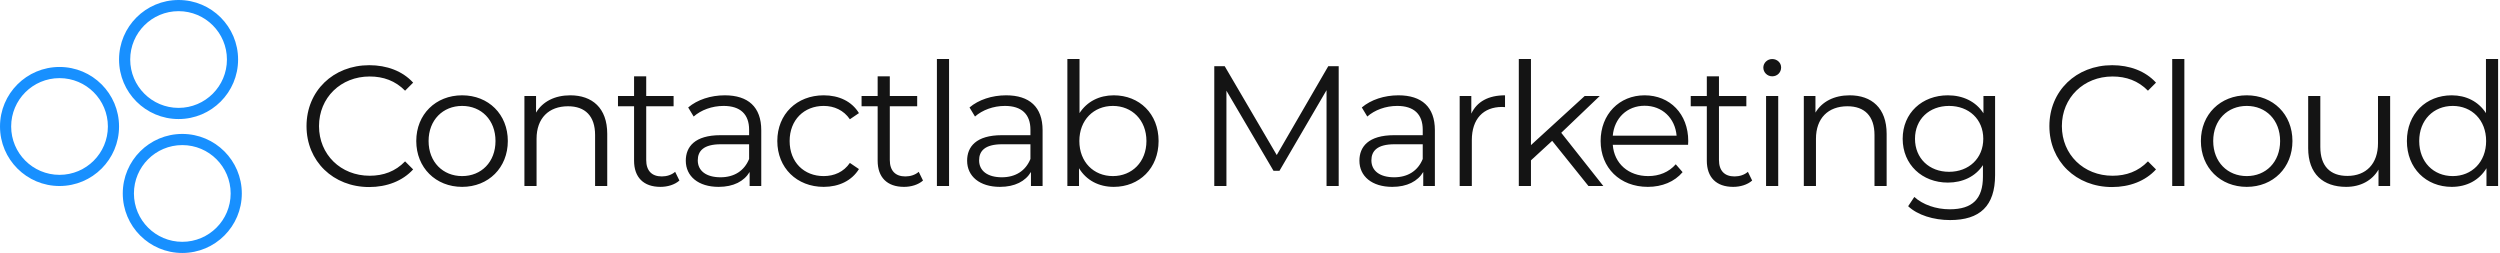
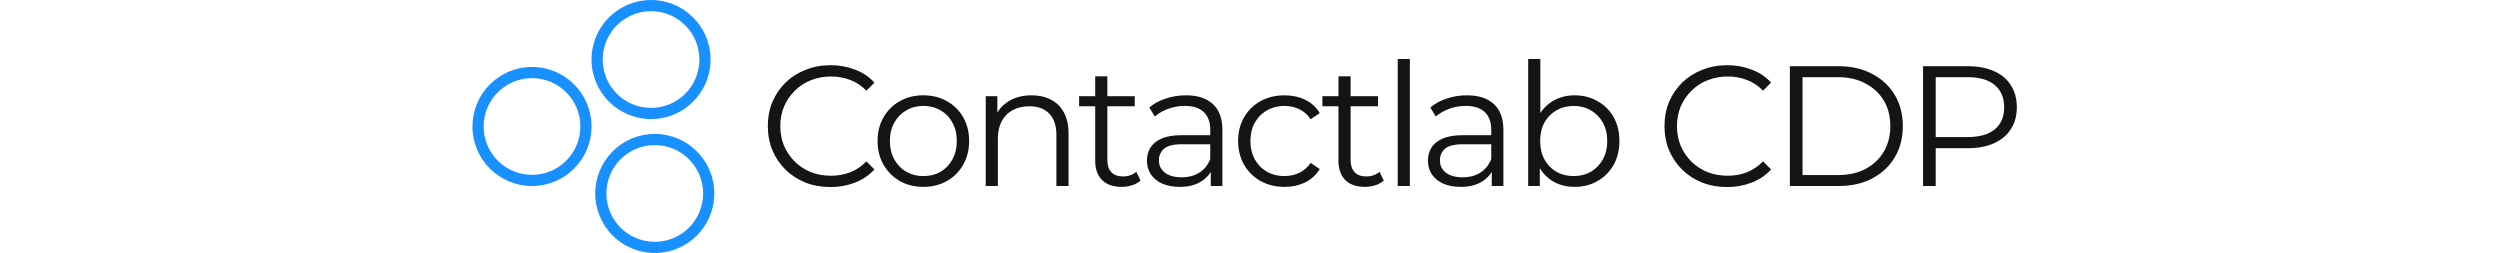
<svg xmlns="http://www.w3.org/2000/svg" viewBox="0 0 672 68">
  <g data-name="logo-mc-full">
-     <g data-name="clab-sign" fill="#1890ff">
-       <path clip-rule="evenodd" fill-rule="evenodd" d="M49 68c8.837 0 16-7.163 16-16s-7.163-16-16-16-16 7.163-16 16 7.163 16 16 16zm0-3c7.18 0 13-5.82 13-13s-5.82-13-13-13-13 5.82-13 13 5.82 13 13 13zM16 50c8.837 0 16-7.163 16-16s-7.163-16-16-16C7.163 18 0 25.163 0 34s7.163 16 16 16zm0-3c7.18 0 13-5.82 13-13s-5.82-13-13-13S3 26.82 3 34s5.82 13 13 13zM48 32c8.837 0 16-7.163 16-16 0-8.837-7.163-16-16-16S32 7.163 32 16c0 8.837 7.163 16 16 16zm0-3c7.18 0 13-5.82 13-13S55.18 3 48 3 35 8.82 35 16s5.82 13 13 13z" />
-     </g>
-     <g data-name="mc-full-typo" fill="#141414">
-       <path d="M99.228 50.276c4.738 0 8.97-1.61 11.822-4.738l-2.162-2.162c-2.622 2.714-5.842 3.864-9.522 3.864-7.774 0-13.616-5.704-13.616-13.34s5.842-13.34 13.616-13.34c3.68 0 6.9 1.15 9.522 3.818l2.162-2.162c-2.852-3.128-7.084-4.692-11.776-4.692-9.706 0-16.882 6.946-16.882 16.376 0 9.43 7.176 16.376 16.836 16.376zM124.22 50.23c7.084 0 12.282-5.152 12.282-12.328 0-7.176-5.198-12.282-12.282-12.282s-12.328 5.106-12.328 12.282 5.244 12.328 12.328 12.328zm0-2.898c-5.152 0-9.016-3.772-9.016-9.43 0-5.658 3.864-9.43 9.016-9.43s8.97 3.772 8.97 9.43c0 5.658-3.818 9.43-8.97 9.43zM153.29 25.62c-4.186 0-7.452 1.702-9.2 4.646v-4.462h-3.128V50h3.266V37.304c0-5.52 3.266-8.74 8.464-8.74 4.6 0 7.268 2.622 7.268 7.728V50h3.266V35.97c0-6.946-4.048-10.35-9.936-10.35zM181.477 46.182c-.92.828-2.254 1.242-3.588 1.242-2.714 0-4.186-1.564-4.186-4.416V28.564h7.36v-2.76h-7.36v-5.29h-3.266v5.29h-4.324v2.76h4.324v14.628c0 4.462 2.53 7.038 7.084 7.038 1.886 0 3.818-.552 5.106-1.702l-1.15-2.346zM194.829 25.62c-3.818 0-7.406 1.196-9.844 3.266l1.472 2.438c1.978-1.748 4.922-2.852 8.05-2.852 4.508 0 6.854 2.254 6.854 6.394v1.472h-7.682c-6.946 0-9.338 3.128-9.338 6.854 0 4.186 3.358 7.038 8.832 7.038 4.002 0 6.854-1.518 8.326-4.002V50h3.128V35.004c0-6.256-3.542-9.384-9.798-9.384zm-1.15 22.034c-3.864 0-6.118-1.748-6.118-4.554 0-2.484 1.518-4.324 6.21-4.324h7.59v3.956c-1.288 3.174-4.002 4.922-7.682 4.922zM221.407 50.23c4.094 0 7.544-1.656 9.476-4.784l-2.438-1.656c-1.656 2.438-4.232 3.542-7.038 3.542-5.29 0-9.154-3.726-9.154-9.43 0-5.658 3.864-9.43 9.154-9.43 2.806 0 5.382 1.15 7.038 3.588l2.438-1.656c-1.932-3.174-5.382-4.784-9.476-4.784-7.222 0-12.466 5.06-12.466 12.282s5.244 12.328 12.466 12.328zM246.953 46.182c-.92.828-2.254 1.242-3.588 1.242-2.714 0-4.186-1.564-4.186-4.416V28.564h7.36v-2.76h-7.36v-5.29h-3.266v5.29h-4.324v2.76h4.324v14.628c0 4.462 2.53 7.038 7.084 7.038 1.886 0 3.818-.552 5.106-1.702l-1.15-2.346zM251.84 50h3.266V15.868h-3.266V50zM270.45 25.62c-3.818 0-7.406 1.196-9.844 3.266l1.472 2.438c1.978-1.748 4.922-2.852 8.05-2.852 4.508 0 6.854 2.254 6.854 6.394v1.472H269.3c-6.946 0-9.338 3.128-9.338 6.854 0 4.186 3.358 7.038 8.832 7.038 4.002 0 6.854-1.518 8.326-4.002V50h3.128V35.004c0-6.256-3.542-9.384-9.798-9.384zm-1.15 22.034c-3.864 0-6.118-1.748-6.118-4.554 0-2.484 1.518-4.324 6.21-4.324h7.59v3.956c-1.288 3.174-4.002 4.922-7.682 4.922zM299.376 25.62c-3.864 0-7.176 1.656-9.2 4.784V15.868h-3.266V50h3.128v-4.784c1.978 3.266 5.336 5.014 9.338 5.014 6.9 0 12.052-5.014 12.052-12.328 0-7.314-5.152-12.282-12.052-12.282zm-.23 21.712c-5.152 0-9.016-3.772-9.016-9.43 0-5.658 3.864-9.43 9.016-9.43 5.106 0 9.016 3.772 9.016 9.43 0 5.658-3.91 9.43-9.016 9.43zM357.035 17.8l-13.846 23.874L329.205 17.8h-2.806V50h3.266V24.378l12.65 21.528h1.61l12.65-21.666V50h3.266V17.8h-2.806zM375.899 25.62c-3.818 0-7.406 1.196-9.844 3.266l1.472 2.438c1.978-1.748 4.922-2.852 8.05-2.852 4.508 0 6.854 2.254 6.854 6.394v1.472h-7.682c-6.946 0-9.338 3.128-9.338 6.854 0 4.186 3.358 7.038 8.832 7.038 4.002 0 6.854-1.518 8.326-4.002V50h3.128V35.004c0-6.256-3.542-9.384-9.798-9.384zm-1.15 22.034c-3.864 0-6.118-1.748-6.118-4.554 0-2.484 1.518-4.324 6.21-4.324h7.59v3.956c-1.288 3.174-4.002 4.922-7.682 4.922zM395.488 30.542v-4.738h-3.128V50h3.266V37.672c0-5.704 3.082-8.924 8.142-8.924.23 0 .506.046.782.046V25.62c-4.462 0-7.544 1.702-9.062 4.922zM426.977 50h4.002l-11.316-14.306 10.35-9.89h-4.048l-14.444 13.202V15.868h-3.266V50h3.266v-6.9l5.704-5.244L426.977 50z" />
-       <path d="M453.8 37.902c0-7.268-4.922-12.282-11.73-12.282-6.808 0-11.822 5.106-11.822 12.282S435.4 50.23 442.944 50.23c3.818 0 7.176-1.38 9.338-3.956l-1.84-2.116c-1.84 2.116-4.462 3.174-7.406 3.174-5.29 0-9.154-3.358-9.522-8.418h20.24c0-.368.046-.736.046-1.012zm-11.73-9.476c4.738 0 8.188 3.312 8.602 8.05h-17.158c.414-4.738 3.864-8.05 8.556-8.05zM469.832 46.182c-.92.828-2.254 1.242-3.588 1.242-2.714 0-4.186-1.564-4.186-4.416V28.564h7.36v-2.76h-7.36v-5.29h-3.266v5.29h-4.324v2.76h4.324v14.628c0 4.462 2.53 7.038 7.084 7.038 1.886 0 3.818-.552 5.106-1.702l-1.15-2.346zM476.375 20.514c1.38 0 2.392-1.058 2.392-2.392 0-1.242-1.058-2.254-2.392-2.254-1.334 0-2.392 1.058-2.392 2.3 0 1.288 1.058 2.346 2.392 2.346zM474.719 50h3.266V25.804h-3.266V50zM497.193 25.62c-4.186 0-7.452 1.702-9.2 4.646v-4.462h-3.128V50h3.266V37.304c0-5.52 3.266-8.74 8.464-8.74 4.6 0 7.268 2.622 7.268 7.728V50h3.266V35.97c0-6.946-4.048-10.35-9.936-10.35zM533.151 25.804v4.646c-2.024-3.174-5.52-4.83-9.568-4.83-6.9 0-12.144 4.738-12.144 11.684 0 6.946 5.244 11.776 12.144 11.776 3.956 0 7.406-1.61 9.43-4.692v3.082c0 5.98-2.806 8.786-8.924 8.786-3.726 0-7.222-1.242-9.522-3.312l-1.656 2.484c2.53 2.392 6.854 3.726 11.27 3.726 8.004 0 12.098-3.772 12.098-12.098V25.804h-3.128zm-9.246 20.378c-5.336 0-9.154-3.634-9.154-8.878s3.818-8.832 9.154-8.832 9.2 3.588 9.2 8.832c0 5.244-3.864 8.878-9.2 8.878zM567.71 50.276c4.738 0 8.97-1.61 11.822-4.738l-2.162-2.162c-2.622 2.714-5.842 3.864-9.522 3.864-7.774 0-13.616-5.704-13.616-13.34s5.842-13.34 13.616-13.34c3.68 0 6.9 1.15 9.522 3.818l2.162-2.162c-2.852-3.128-7.084-4.692-11.776-4.692-9.706 0-16.882 6.946-16.882 16.376 0 9.43 7.176 16.376 16.836 16.376zM583.89 50h3.266V15.868h-3.266V50zM603.926 50.23c7.084 0 12.282-5.152 12.282-12.328 0-7.176-5.198-12.282-12.282-12.282s-12.328 5.106-12.328 12.282 5.244 12.328 12.328 12.328zm0-2.898c-5.152 0-9.016-3.772-9.016-9.43 0-5.658 3.864-9.43 9.016-9.43s8.97 3.772 8.97 9.43c0 5.658-3.818 9.43-8.97 9.43zM639.205 25.804V38.5c0 5.52-3.174 8.786-8.234 8.786-4.6 0-7.268-2.622-7.268-7.774V25.804h-3.266v14.03c0 6.946 4.048 10.396 10.212 10.396 3.864 0 6.992-1.702 8.694-4.646V50h3.128V25.804h-3.266zM668.225 15.868v14.536c-2.024-3.128-5.336-4.784-9.2-4.784-6.9 0-12.052 4.968-12.052 12.282s5.152 12.328 12.052 12.328c4.002 0 7.36-1.748 9.338-5.014V50h3.128V15.868h-3.266zm-8.924 31.464c-5.152 0-9.016-3.772-9.016-9.43 0-5.658 3.864-9.43 9.016-9.43 5.106 0 8.97 3.772 8.97 9.43 0 5.658-3.864 9.43-8.97 9.43z" />
-     </g>
+     <path d="M223.228 50.276C220.805 50.276 218.567 49.877 216.512 49.08C214.457 48.252 212.679 47.102 211.176 45.63C209.673 44.158 208.493 42.425 207.634 40.432C206.806 38.439 206.392 36.261 206.392 33.9C206.392 31.539 206.806 29.361 207.634 27.368C208.493 25.375 209.673 23.642 211.176 22.17C212.709 20.698 214.503 19.563 216.558 18.766C218.613 17.938 220.851 17.524 223.274 17.524C225.605 17.524 227.797 17.923 229.852 18.72C231.907 19.487 233.639 20.652 235.05 22.216L232.888 24.378C231.569 23.029 230.113 22.063 228.518 21.48C226.923 20.867 225.206 20.56 223.366 20.56C221.434 20.56 219.64 20.897 217.984 21.572C216.328 22.216 214.887 23.151 213.66 24.378C212.433 25.574 211.467 26.985 210.762 28.61C210.087 30.205 209.75 31.968 209.75 33.9C209.75 35.832 210.087 37.611 210.762 39.236C211.467 40.831 212.433 42.241 213.66 43.468C214.887 44.664 216.328 45.599 217.984 46.274C219.64 46.918 221.434 47.24 223.366 47.24C225.206 47.24 226.923 46.933 228.518 46.32C230.113 45.707 231.569 44.725 232.888 43.376L235.05 45.538C233.639 47.102 231.907 48.283 229.852 49.08C227.797 49.877 225.589 50.276 223.228 50.276ZM248.174 50.23C245.844 50.23 243.743 49.709 241.872 48.666C240.032 47.593 238.576 46.136 237.502 44.296C236.429 42.425 235.892 40.294 235.892 37.902C235.892 35.479 236.429 33.348 237.502 31.508C238.576 29.668 240.032 28.227 241.872 27.184C243.712 26.141 245.813 25.62 248.174 25.62C250.566 25.62 252.682 26.141 254.522 27.184C256.393 28.227 257.85 29.668 258.892 31.508C259.966 33.348 260.502 35.479 260.502 37.902C260.502 40.294 259.966 42.425 258.892 44.296C257.85 46.136 256.393 47.593 254.522 48.666C252.652 49.709 250.536 50.23 248.174 50.23ZM248.174 47.332C249.922 47.332 251.471 46.949 252.82 46.182C254.17 45.385 255.228 44.281 255.994 42.87C256.792 41.429 257.19 39.773 257.19 37.902C257.19 36.001 256.792 34.345 255.994 32.934C255.228 31.523 254.17 30.435 252.82 29.668C251.471 28.871 249.938 28.472 248.22 28.472C246.503 28.472 244.97 28.871 243.62 29.668C242.271 30.435 241.198 31.523 240.4 32.934C239.603 34.345 239.204 36.001 239.204 37.902C239.204 39.773 239.603 41.429 240.4 42.87C241.198 44.281 242.271 45.385 243.62 46.182C244.97 46.949 246.488 47.332 248.174 47.332ZM277.29 25.62C279.253 25.62 280.97 26.003 282.442 26.77C283.945 27.506 285.11 28.641 285.938 30.174C286.797 31.707 287.226 33.639 287.226 35.97V50H283.96V36.292C283.96 33.747 283.316 31.83 282.028 30.542C280.771 29.223 278.992 28.564 276.692 28.564C274.975 28.564 273.472 28.917 272.184 29.622C270.927 30.297 269.946 31.293 269.24 32.612C268.566 33.9 268.228 35.464 268.228 37.304V50H264.962V25.85H268.09V32.474L267.584 31.232C268.351 29.484 269.578 28.119 271.264 27.138C272.951 26.126 274.96 25.62 277.29 25.62ZM301.476 50.23C299.207 50.23 297.459 49.617 296.232 48.39C295.005 47.163 294.392 45.431 294.392 43.192V20.514H297.658V43.008C297.658 44.419 298.011 45.507 298.716 46.274C299.452 47.041 300.495 47.424 301.844 47.424C303.285 47.424 304.481 47.01 305.432 46.182L306.582 48.528C305.938 49.111 305.156 49.54 304.236 49.816C303.347 50.092 302.427 50.23 301.476 50.23ZM290.068 28.564V25.85H305.018V28.564H290.068ZM325.454 50V44.664L325.316 43.79V34.866C325.316 32.811 324.733 31.232 323.568 30.128C322.433 29.024 320.731 28.472 318.462 28.472C316.898 28.472 315.41 28.733 314 29.254C312.589 29.775 311.393 30.465 310.412 31.324L308.94 28.886C310.166 27.843 311.638 27.046 313.356 26.494C315.073 25.911 316.882 25.62 318.784 25.62C321.912 25.62 324.319 26.402 326.006 27.966C327.723 29.499 328.582 31.845 328.582 35.004V50H325.454ZM317.128 50.23C315.318 50.23 313.739 49.939 312.39 49.356C311.071 48.743 310.059 47.915 309.354 46.872C308.648 45.799 308.296 44.572 308.296 43.192C308.296 41.935 308.587 40.8 309.17 39.788C309.783 38.745 310.764 37.917 312.114 37.304C313.494 36.66 315.334 36.338 317.634 36.338H325.96V38.776H317.726C315.395 38.776 313.77 39.19 312.85 40.018C311.96 40.846 311.516 41.873 311.516 43.1C311.516 44.48 312.052 45.584 313.126 46.412C314.199 47.24 315.702 47.654 317.634 47.654C319.474 47.654 321.053 47.24 322.372 46.412C323.721 45.553 324.702 44.327 325.316 42.732L326.052 44.986C325.438 46.581 324.365 47.853 322.832 48.804C321.329 49.755 319.428 50.23 317.128 50.23ZM345.272 50.23C342.88 50.23 340.734 49.709 338.832 48.666C336.962 47.593 335.49 46.136 334.416 44.296C333.343 42.425 332.806 40.294 332.806 37.902C332.806 35.479 333.343 33.348 334.416 31.508C335.49 29.668 336.962 28.227 338.832 27.184C340.734 26.141 342.88 25.62 345.272 25.62C347.327 25.62 349.182 26.019 350.838 26.816C352.494 27.613 353.798 28.809 354.748 30.404L352.31 32.06C351.482 30.833 350.455 29.929 349.228 29.346C348.002 28.763 346.668 28.472 345.226 28.472C343.509 28.472 341.96 28.871 340.58 29.668C339.2 30.435 338.112 31.523 337.314 32.934C336.517 34.345 336.118 36.001 336.118 37.902C336.118 39.803 336.517 41.459 337.314 42.87C338.112 44.281 339.2 45.385 340.58 46.182C341.96 46.949 343.509 47.332 345.226 47.332C346.668 47.332 348.002 47.041 349.228 46.458C350.455 45.875 351.482 44.986 352.31 43.79L354.748 45.446C353.798 47.01 352.494 48.206 350.838 49.034C349.182 49.831 347.327 50.23 345.272 50.23ZM366.862 50.23C364.593 50.23 362.845 49.617 361.618 48.39C360.391 47.163 359.778 45.431 359.778 43.192V20.514H363.044V43.008C363.044 44.419 363.397 45.507 364.102 46.274C364.838 47.041 365.881 47.424 367.23 47.424C368.671 47.424 369.867 47.01 370.818 46.182L371.968 48.528C371.324 49.111 370.542 49.54 369.622 49.816C368.733 50.092 367.813 50.23 366.862 50.23ZM355.454 28.564V25.85H370.404V28.564H355.454ZM375.705 50V15.868H378.971V50H375.705ZM400.985 50V44.664L400.847 43.79V34.866C400.847 32.811 400.264 31.232 399.099 30.128C397.964 29.024 396.262 28.472 393.993 28.472C392.429 28.472 390.942 28.733 389.531 29.254C388.12 29.775 386.924 30.465 385.943 31.324L384.471 28.886C385.698 27.843 387.17 27.046 388.887 26.494C390.604 25.911 392.414 25.62 394.315 25.62C397.443 25.62 399.85 26.402 401.537 27.966C403.254 29.499 404.113 31.845 404.113 35.004V50H400.985ZM392.659 50.23C390.85 50.23 389.27 49.939 387.921 49.356C386.602 48.743 385.59 47.915 384.885 46.872C384.18 45.799 383.827 44.572 383.827 43.192C383.827 41.935 384.118 40.8 384.701 39.788C385.314 38.745 386.296 37.917 387.645 37.304C389.025 36.66 390.865 36.338 393.165 36.338H401.491V38.776H393.257C390.926 38.776 389.301 39.19 388.381 40.018C387.492 40.846 387.047 41.873 387.047 43.1C387.047 44.48 387.584 45.584 388.657 46.412C389.73 47.24 391.233 47.654 393.165 47.654C395.005 47.654 396.584 47.24 397.903 46.412C399.252 45.553 400.234 44.327 400.847 42.732L401.583 44.986C400.97 46.581 399.896 47.853 398.363 48.804C396.86 49.755 394.959 50.23 392.659 50.23ZM423.242 50.23C421.126 50.23 419.224 49.755 417.538 48.804C415.851 47.823 414.517 46.412 413.536 44.572C412.554 42.732 412.064 40.509 412.064 37.902C412.064 35.265 412.554 33.041 413.536 31.232C414.548 29.392 415.897 27.997 417.584 27.046C419.27 26.095 421.156 25.62 423.242 25.62C425.542 25.62 427.596 26.141 429.406 27.184C431.246 28.196 432.687 29.622 433.73 31.462C434.772 33.302 435.294 35.449 435.294 37.902C435.294 40.325 434.772 42.471 433.73 44.342C432.687 46.182 431.246 47.623 429.406 48.666C427.596 49.709 425.542 50.23 423.242 50.23ZM410.776 50V15.868H414.042V32.98L413.582 37.856L413.904 42.732V50H410.776ZM423.012 47.332C424.729 47.332 426.262 46.949 427.612 46.182C428.961 45.385 430.034 44.281 430.832 42.87C431.629 41.429 432.028 39.773 432.028 37.902C432.028 36.001 431.629 34.345 430.832 32.934C430.034 31.523 428.961 30.435 427.612 29.668C426.262 28.871 424.729 28.472 423.012 28.472C421.294 28.472 419.746 28.871 418.366 29.668C417.016 30.435 415.943 31.523 415.146 32.934C414.379 34.345 413.996 36.001 413.996 37.902C413.996 39.773 414.379 41.429 415.146 42.87C415.943 44.281 417.016 45.385 418.366 46.182C419.746 46.949 421.294 47.332 423.012 47.332ZM464.249 50.276C461.826 50.276 459.587 49.877 457.533 49.08C455.478 48.252 453.699 47.102 452.197 45.63C450.694 44.158 449.513 42.425 448.655 40.432C447.827 38.439 447.413 36.261 447.413 33.9C447.413 31.539 447.827 29.361 448.655 27.368C449.513 25.375 450.694 23.642 452.197 22.17C453.73 20.698 455.524 19.563 457.579 18.766C459.633 17.938 461.872 17.524 464.295 17.524C466.625 17.524 468.818 17.923 470.873 18.72C472.927 19.487 474.66 20.652 476.071 22.216L473.909 24.378C472.59 23.029 471.133 22.063 469.539 21.48C467.944 20.867 466.227 20.56 464.387 20.56C462.455 20.56 460.661 20.897 459.005 21.572C457.349 22.216 455.907 23.151 454.681 24.378C453.454 25.574 452.488 26.985 451.783 28.61C451.108 30.205 450.771 31.968 450.771 33.9C450.771 35.832 451.108 37.611 451.783 39.236C452.488 40.831 453.454 42.241 454.681 43.468C455.907 44.664 457.349 45.599 459.005 46.274C460.661 46.918 462.455 47.24 464.387 47.24C466.227 47.24 467.944 46.933 469.539 46.32C471.133 45.707 472.59 44.725 473.909 43.376L476.071 45.538C474.66 47.102 472.927 48.283 470.873 49.08C468.818 49.877 466.61 50.276 464.249 50.276ZM481.119 50V17.8H494.229C497.664 17.8 500.669 18.49 503.245 19.87C505.852 21.219 507.876 23.105 509.317 25.528C510.758 27.951 511.479 30.741 511.479 33.9C511.479 37.059 510.758 39.849 509.317 42.272C507.876 44.695 505.852 46.596 503.245 47.976C500.669 49.325 497.664 50 494.229 50H481.119ZM484.523 47.056H494.045C496.897 47.056 499.366 46.504 501.451 45.4C503.567 44.265 505.208 42.717 506.373 40.754C507.538 38.761 508.121 36.476 508.121 33.9C508.121 31.293 507.538 29.009 506.373 27.046C505.208 25.083 503.567 23.55 501.451 22.446C499.366 21.311 496.897 20.744 494.045 20.744H484.523V47.056ZM516.915 50V17.8H528.967C531.696 17.8 534.042 18.245 536.005 19.134C537.968 19.993 539.47 21.25 540.513 22.906C541.586 24.531 542.123 26.509 542.123 28.84C542.123 31.109 541.586 33.072 540.513 34.728C539.47 36.353 537.968 37.611 536.005 38.5C534.042 39.389 531.696 39.834 528.967 39.834H518.801L520.319 38.224V50H516.915ZM520.319 38.5L518.801 36.844H528.875C532.095 36.844 534.533 36.154 536.189 34.774C537.876 33.363 538.719 31.385 538.719 28.84C538.719 26.264 537.876 24.271 536.189 22.86C534.533 21.449 532.095 20.744 528.875 20.744H518.801L520.319 19.134V38.5Z" fill="#141414" />
+     <path fill-rule="evenodd" clip-rule="evenodd" d="M176 68C184.837 68 192 60.837 192 52C192 43.163 184.837 36 176 36C167.163 36 160 43.163 160 52C160 60.837 167.163 68 176 68ZM176 65C183.18 65 189 59.18 189 52C189 44.82 183.18 39 176 39C168.82 39 163 44.82 163 52C163 59.18 168.82 65 176 65Z" fill="#1890FF" />
+     <path fill-rule="evenodd" clip-rule="evenodd" d="M143 50C151.837 50 159 42.837 159 34C159 25.163 151.837 18 143 18C134.163 18 127 25.163 127 34C127 42.837 134.163 50 143 50ZM143 47C150.18 47 156 41.18 156 34C156 26.82 150.18 21 143 21C135.82 21 130 26.82 130 34C130 41.18 135.82 47 143 47Z" fill="#1890FF" />
+     <path fill-rule="evenodd" clip-rule="evenodd" d="M175 32C183.836 32 191 24.837 191 16C191 7.163 183.836 0 175 0C166.163 0 159 7.163 159 16C159 24.837 166.163 32 175 32ZM175 29C182.18 29 188 23.18 188 16C188 8.82 182.18 3 175 3C167.82 3 162 8.82 162 16C162 23.18 167.82 29 175 29Z" fill="#1890FF" />
  </g>
</svg>
